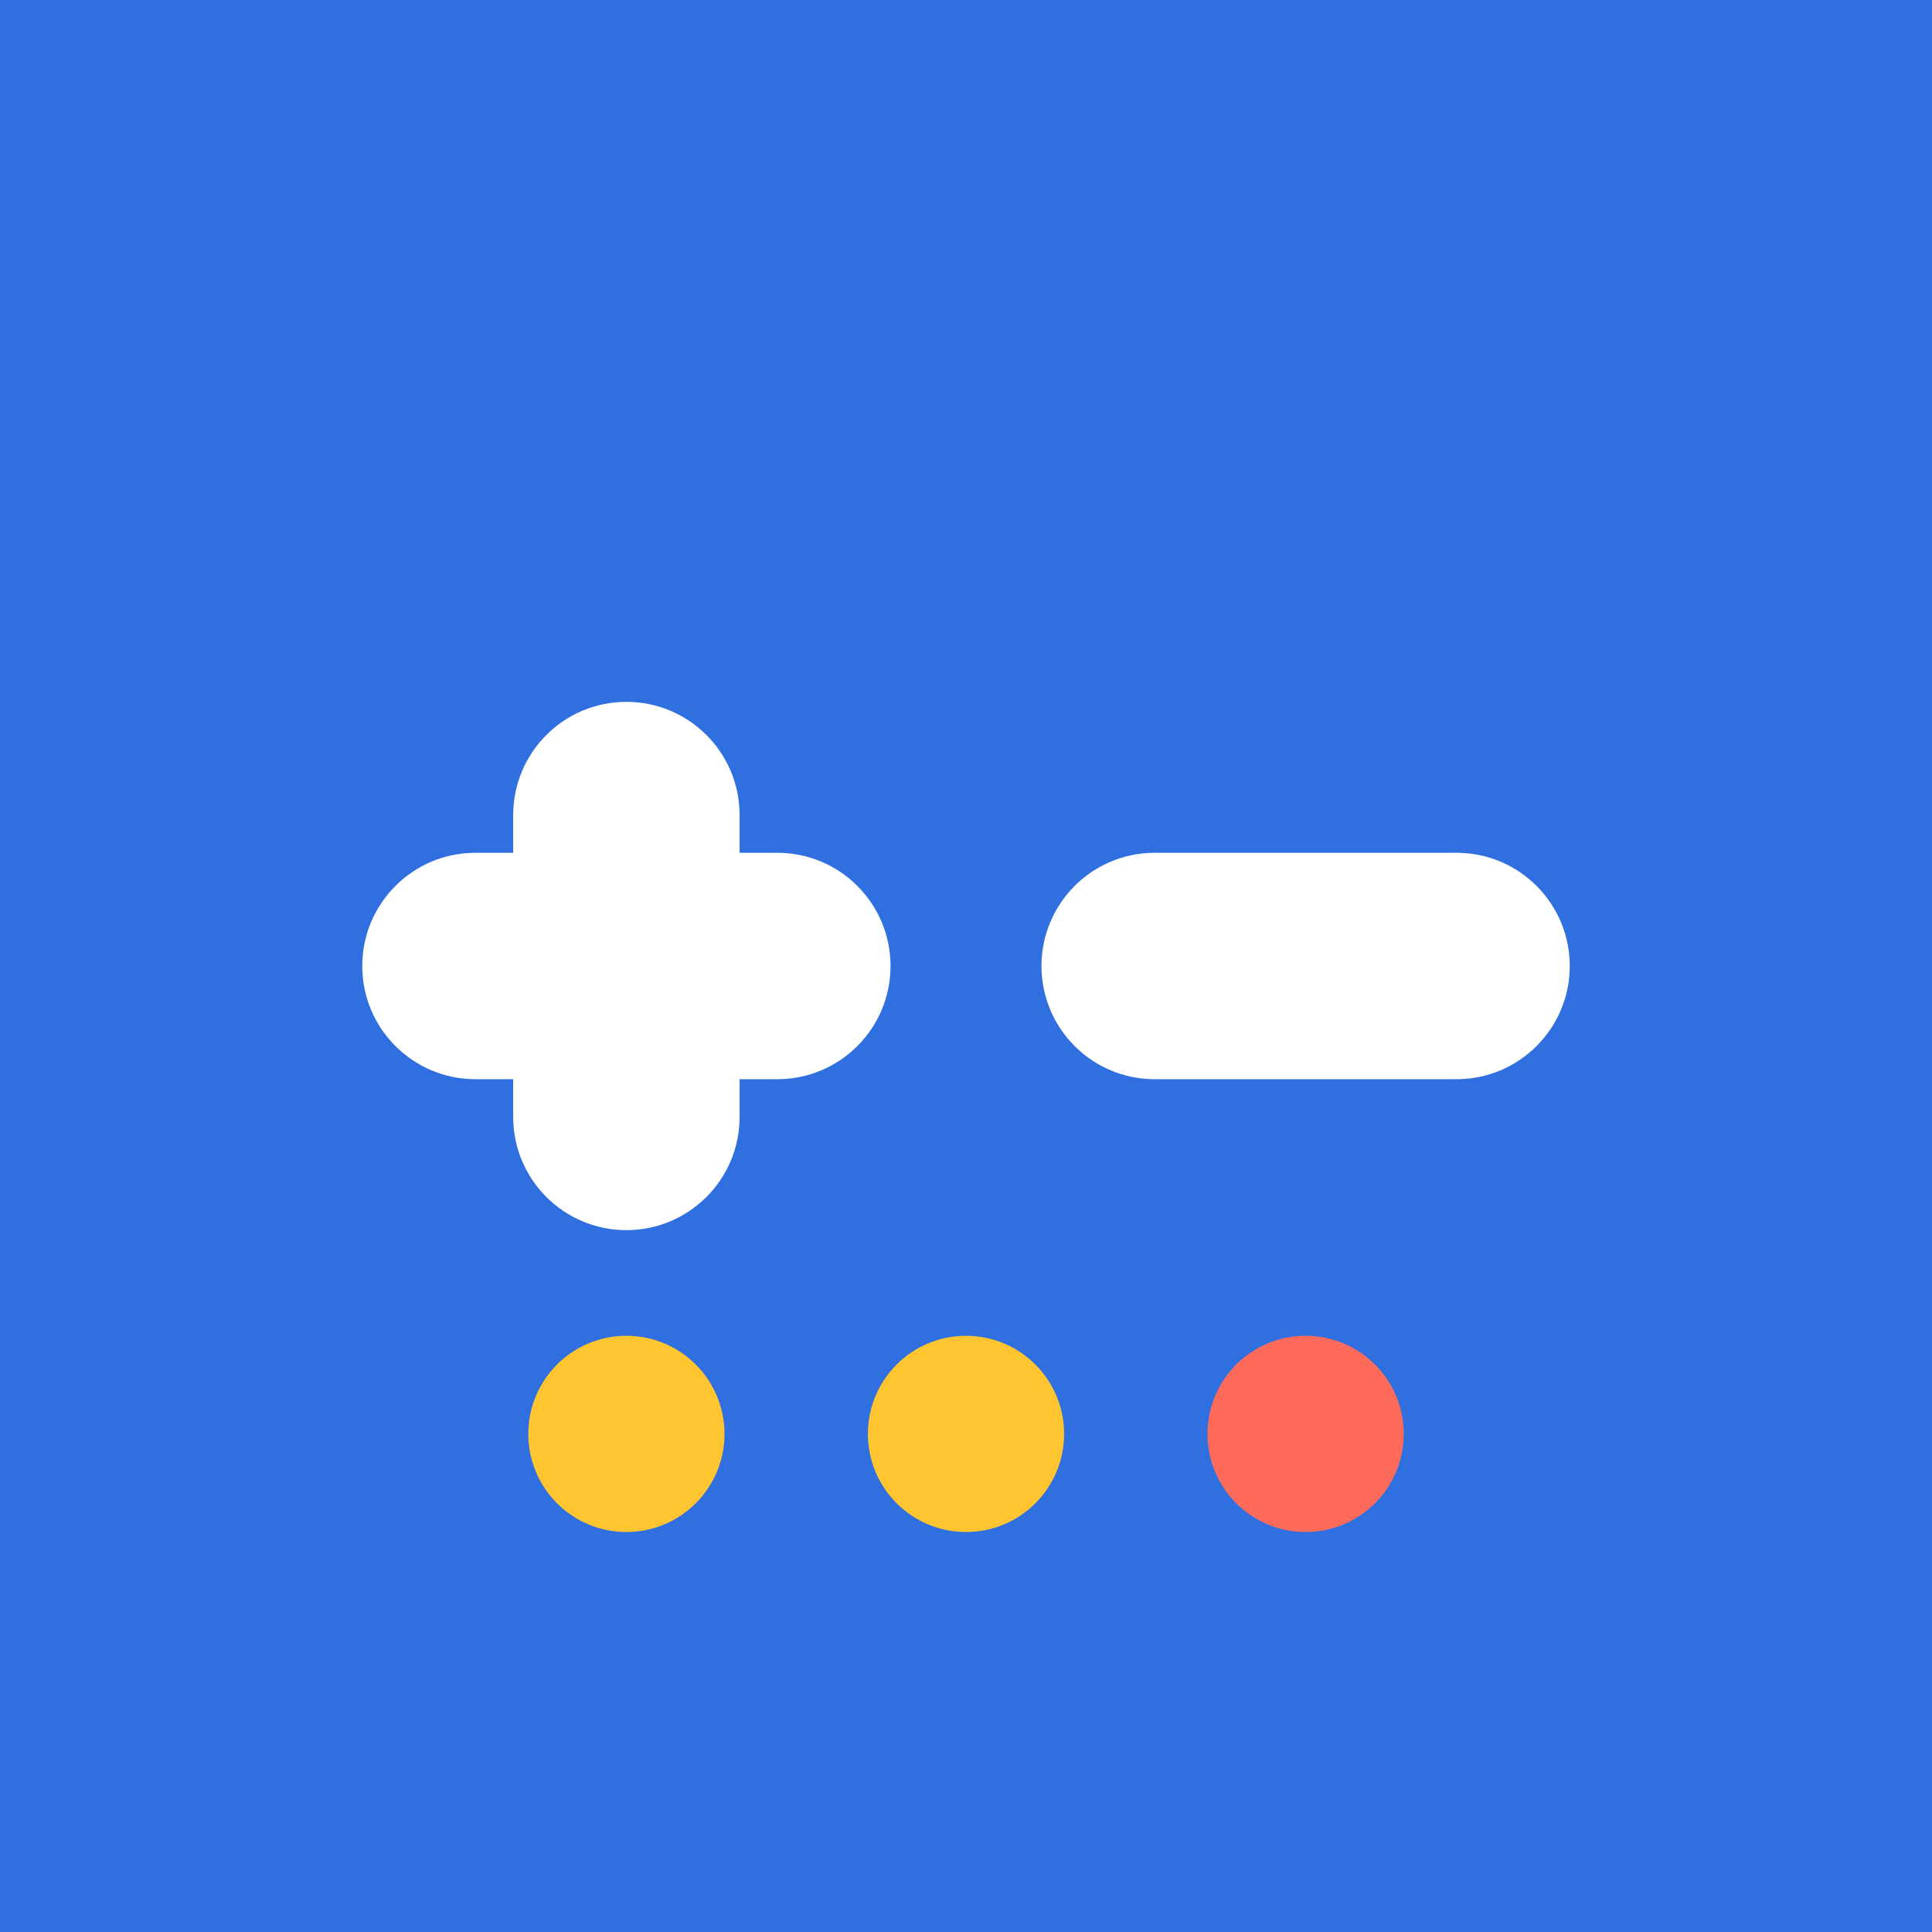
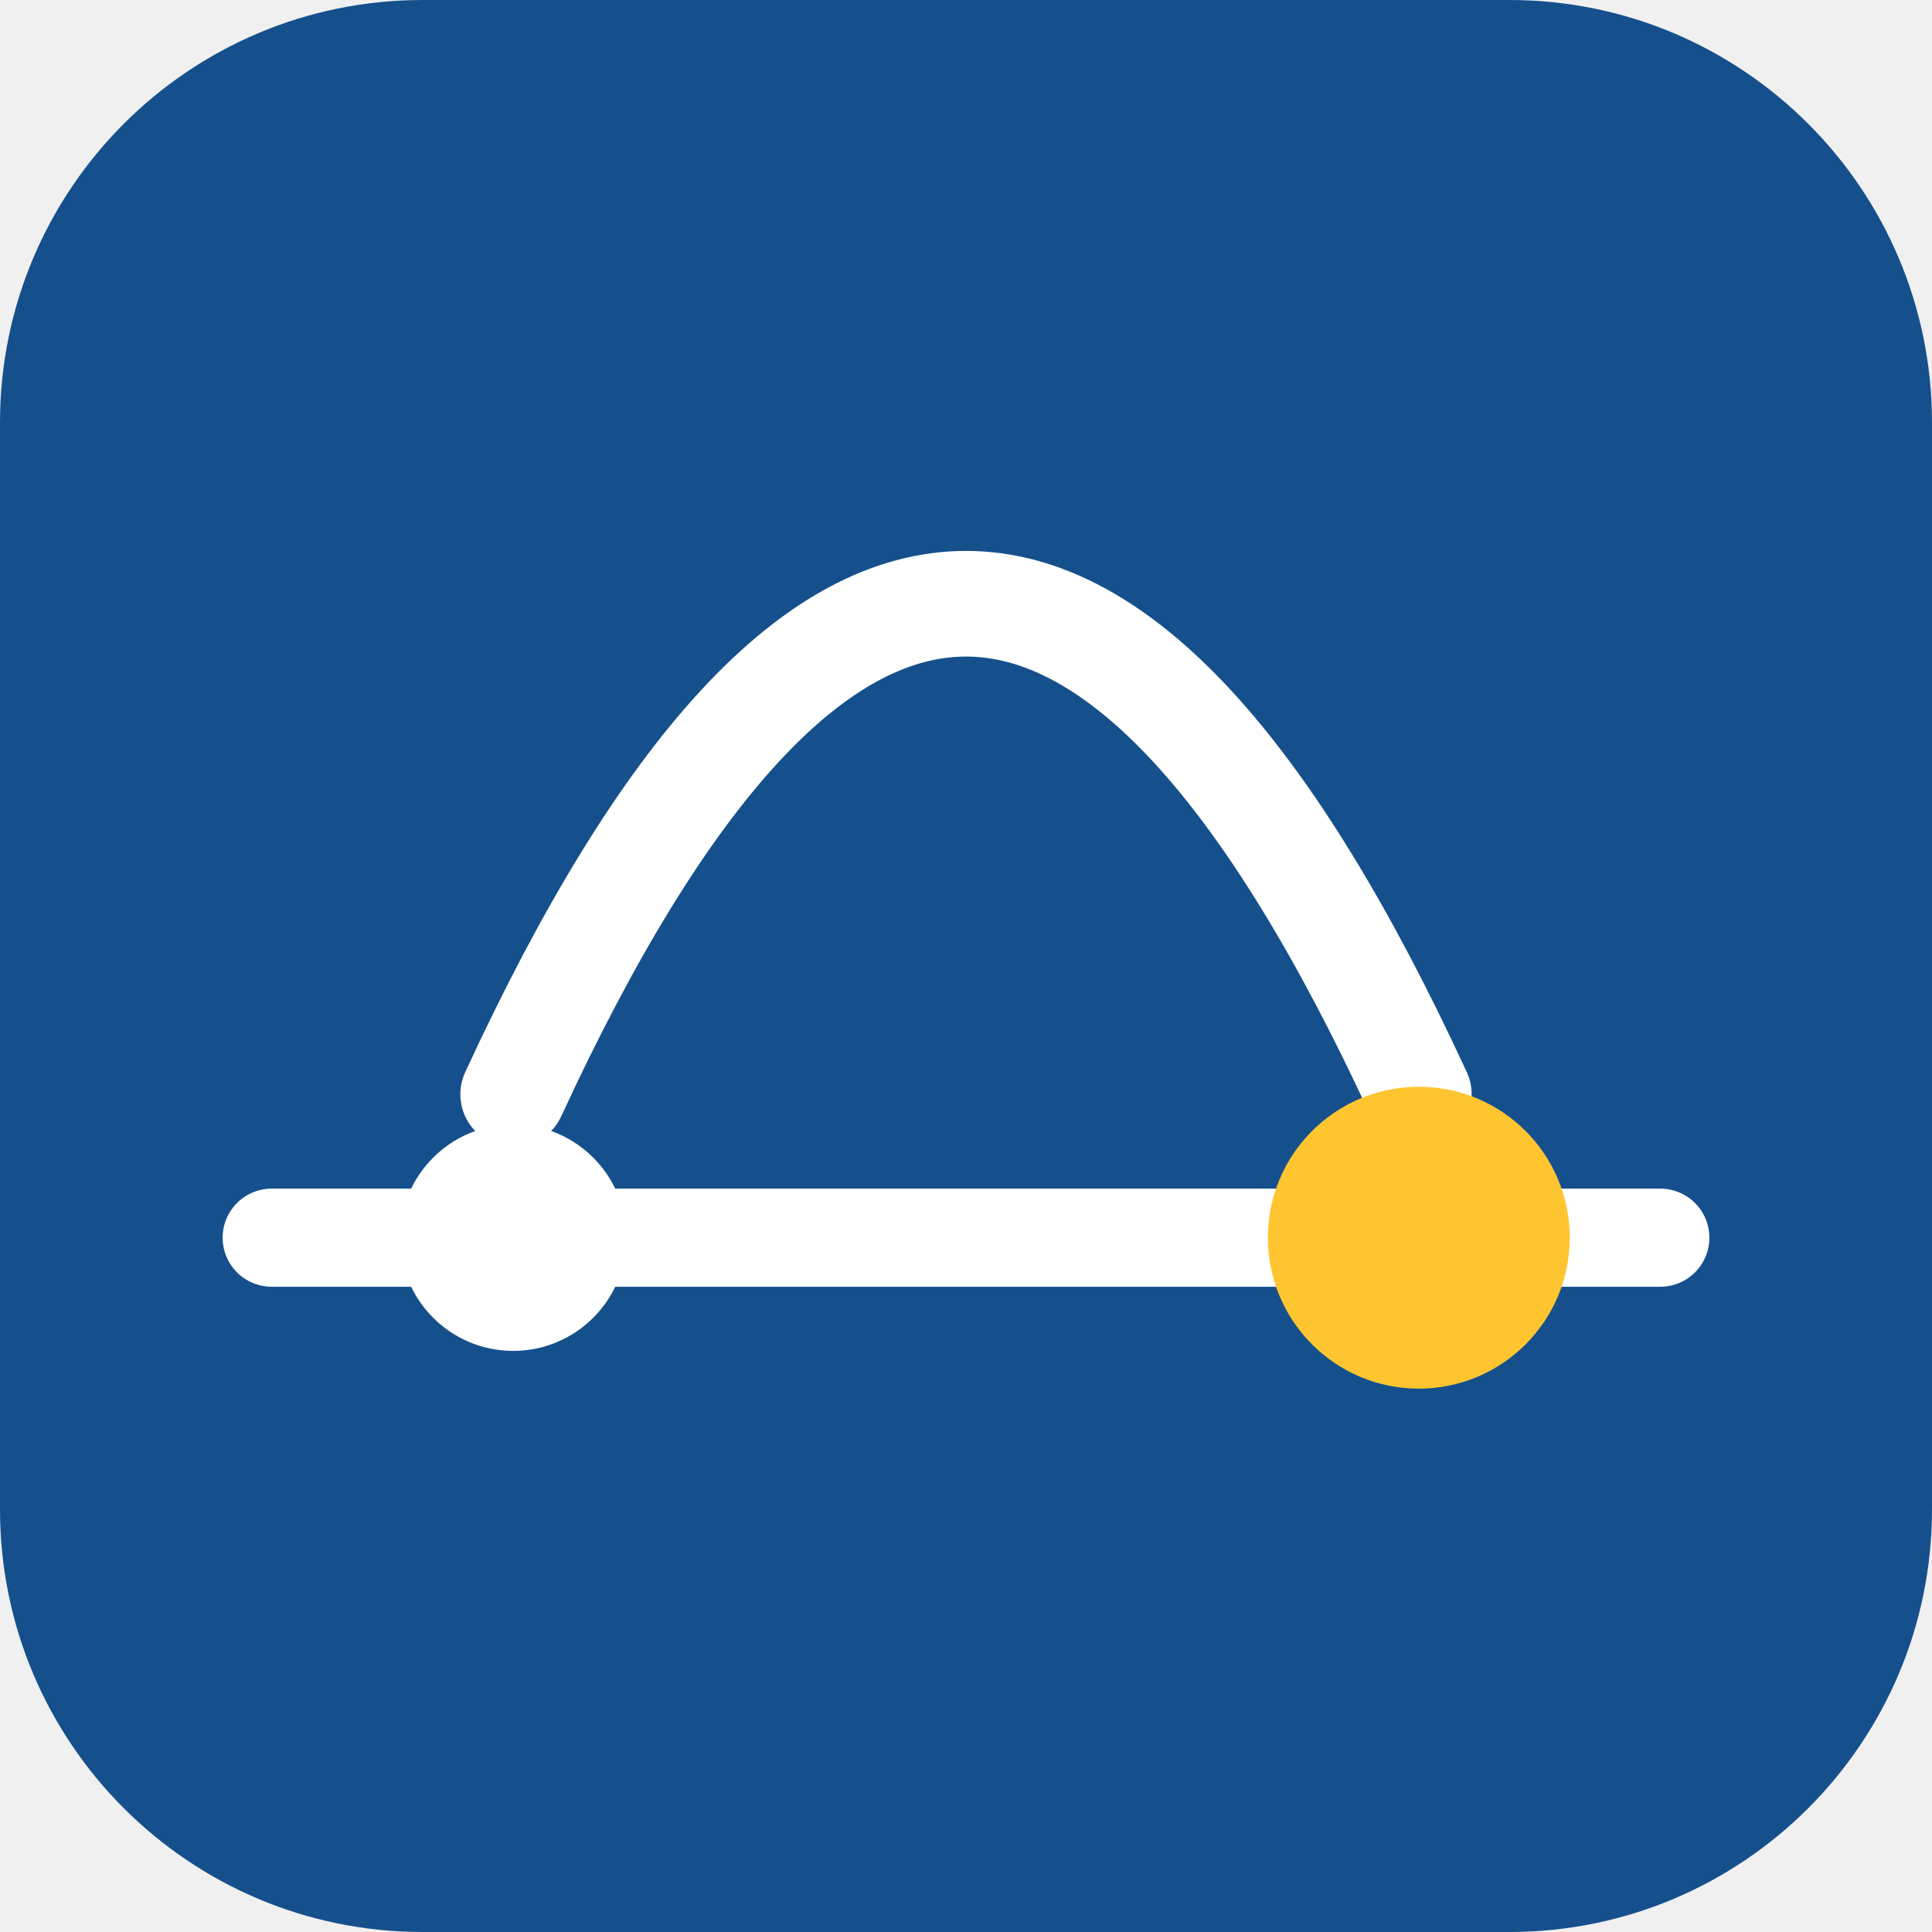
<svg xmlns="http://www.w3.org/2000/svg" viewBox="0 0 512 512">
-   <rect width="512" height="512" fill="#2f6fdf" />
-   <g fill="#ffffff">
-     <rect x="96" y="226" width="140" height="60" rx="30" />
-     <rect x="136" y="186" width="60" height="140" rx="30" />
-     <rect x="276" y="226" width="140" height="60" rx="30" />
+   <rect width="512" height="512" rx="112" fill="#15508c" />
+   <g transform="translate(0 -40)">
+     <line x1="72" y1="368" x2="440" y2="368" stroke="#ffffff" stroke-width="26" stroke-linecap="round" />
+     <path d="M136 330 Q256 70 376 330" fill="none" stroke="#ffffff" stroke-width="28" stroke-linecap="round" />
+     <circle cx="136" cy="368" r="30" fill="#ffffff" />
+     <circle cx="376" cy="368" r="40" fill="#ffc531" />
  </g>
-   <circle cx="166" cy="380" r="26" fill="#ffc531" />
-   <circle cx="256" cy="380" r="26" fill="#ffc531" />
-   <circle cx="346" cy="380" r="26" fill="#ff6b5a" />
</svg>
